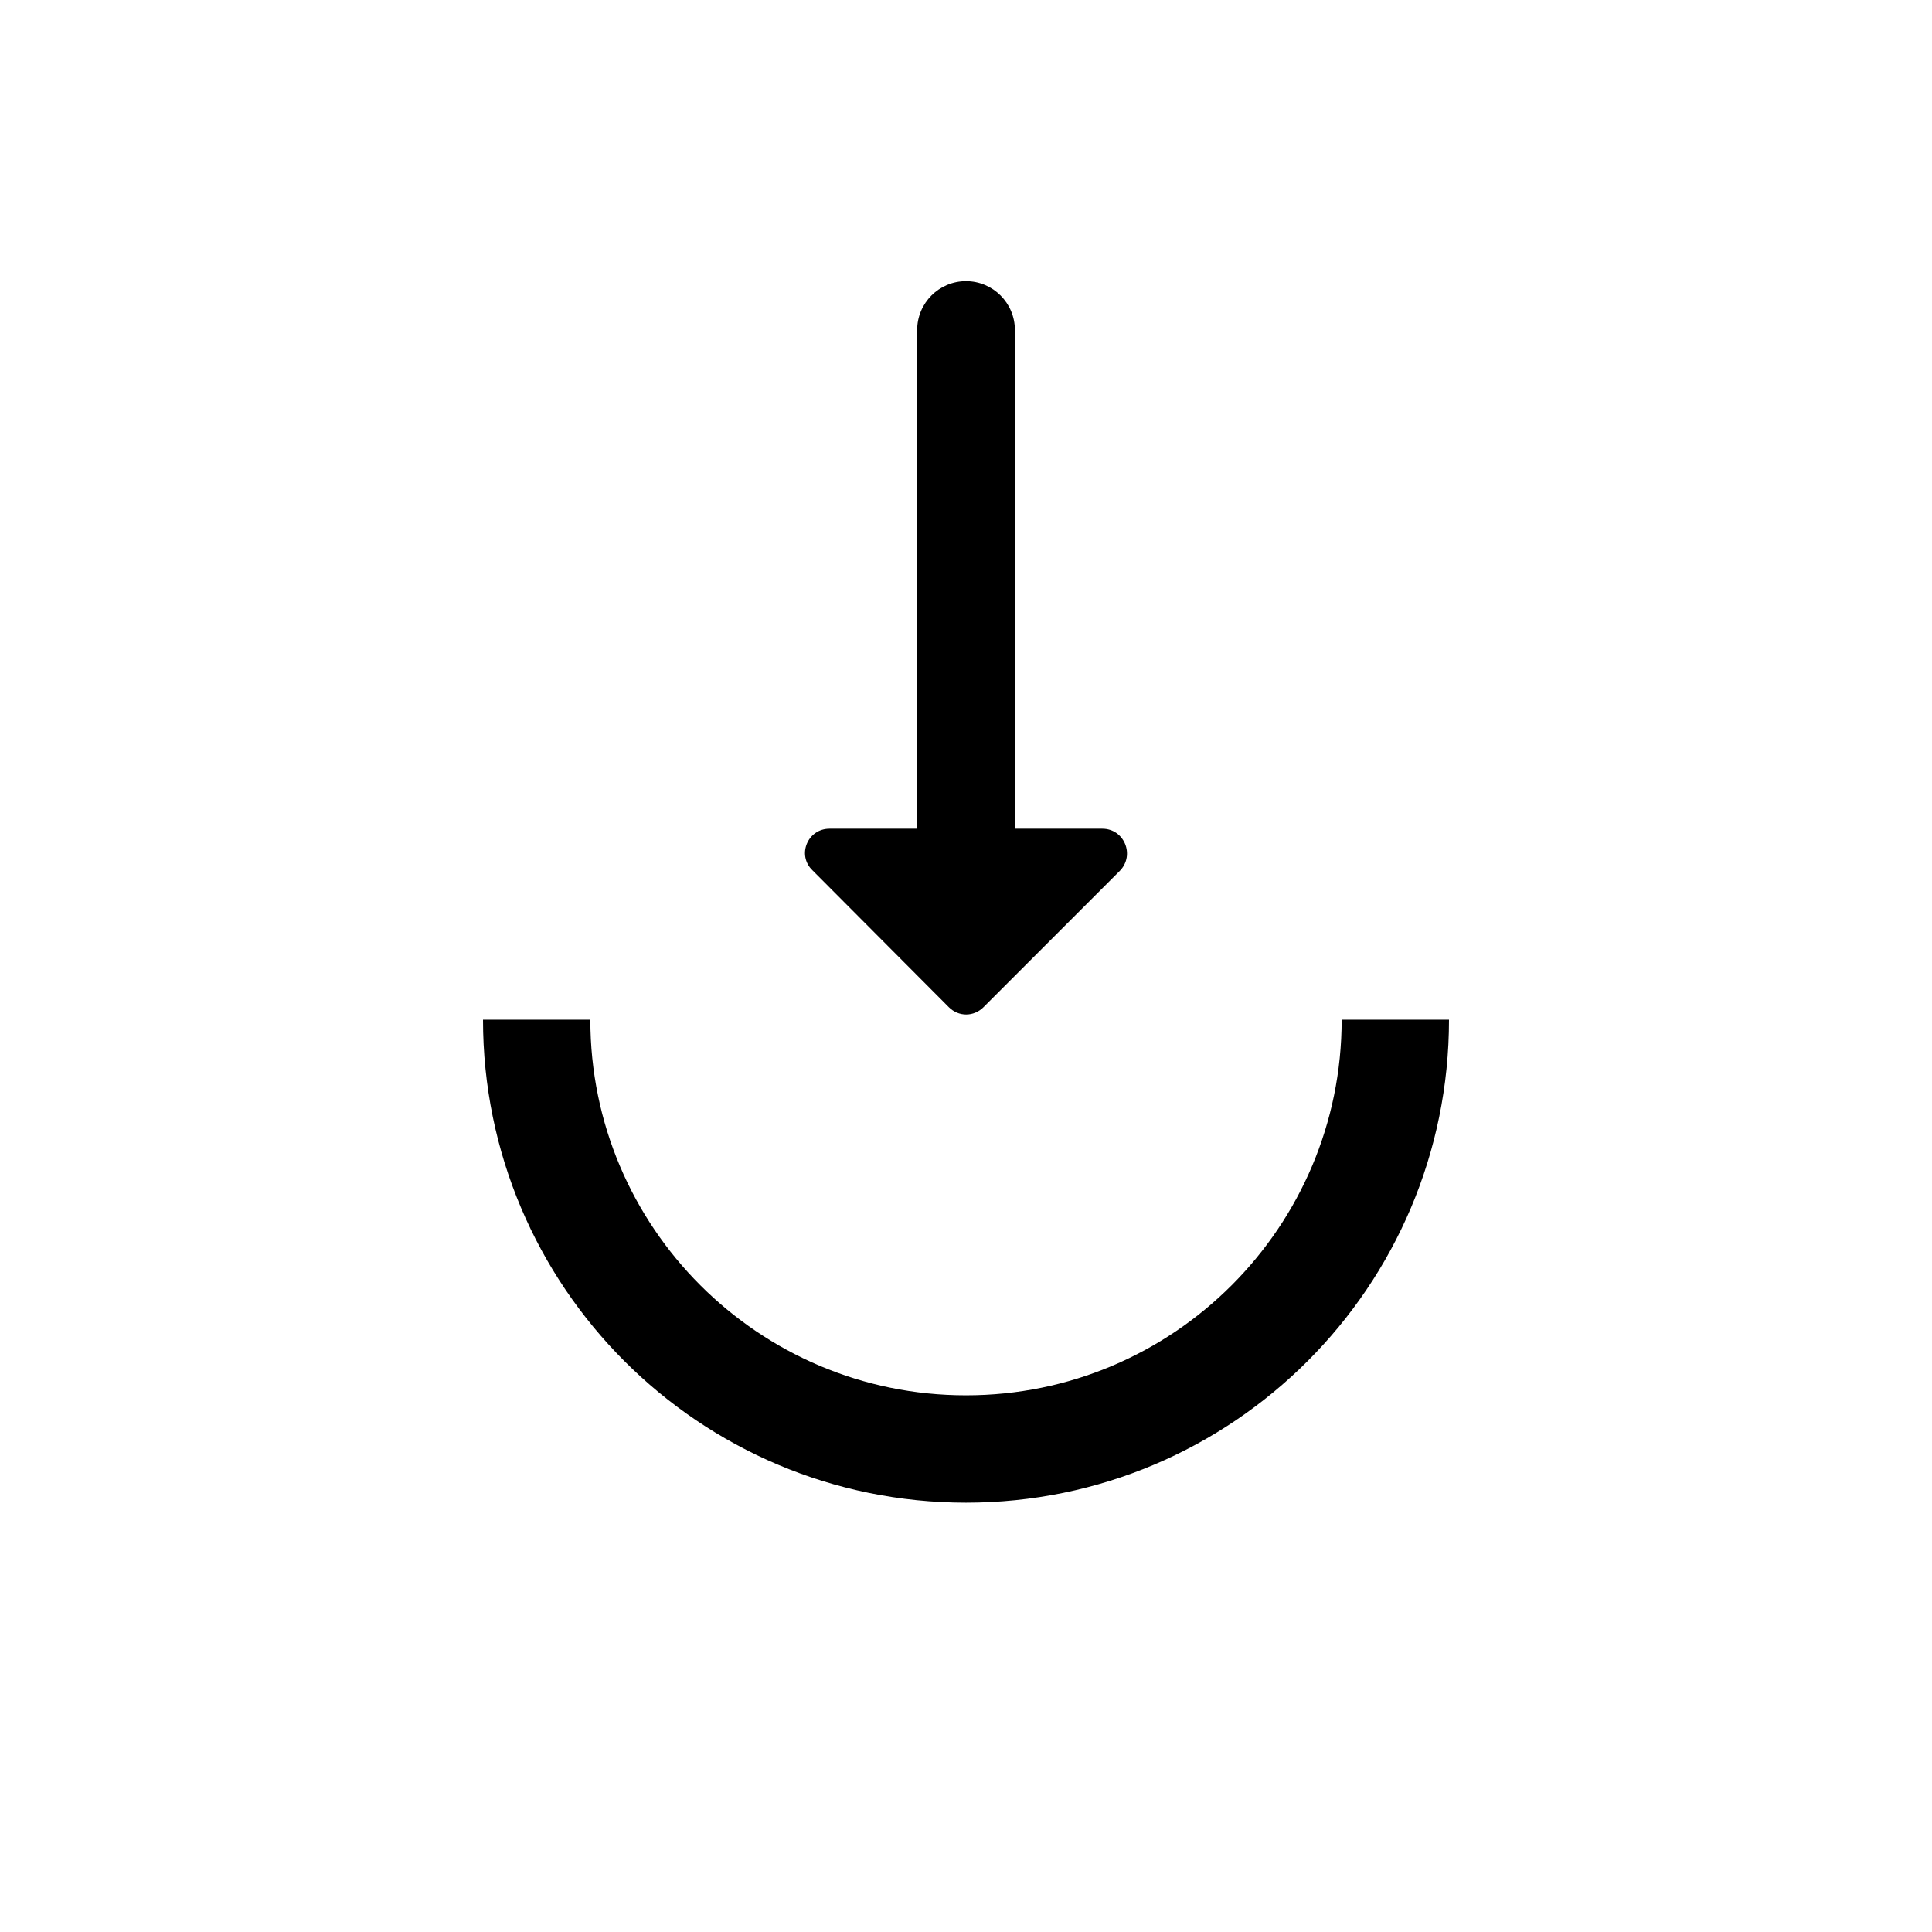
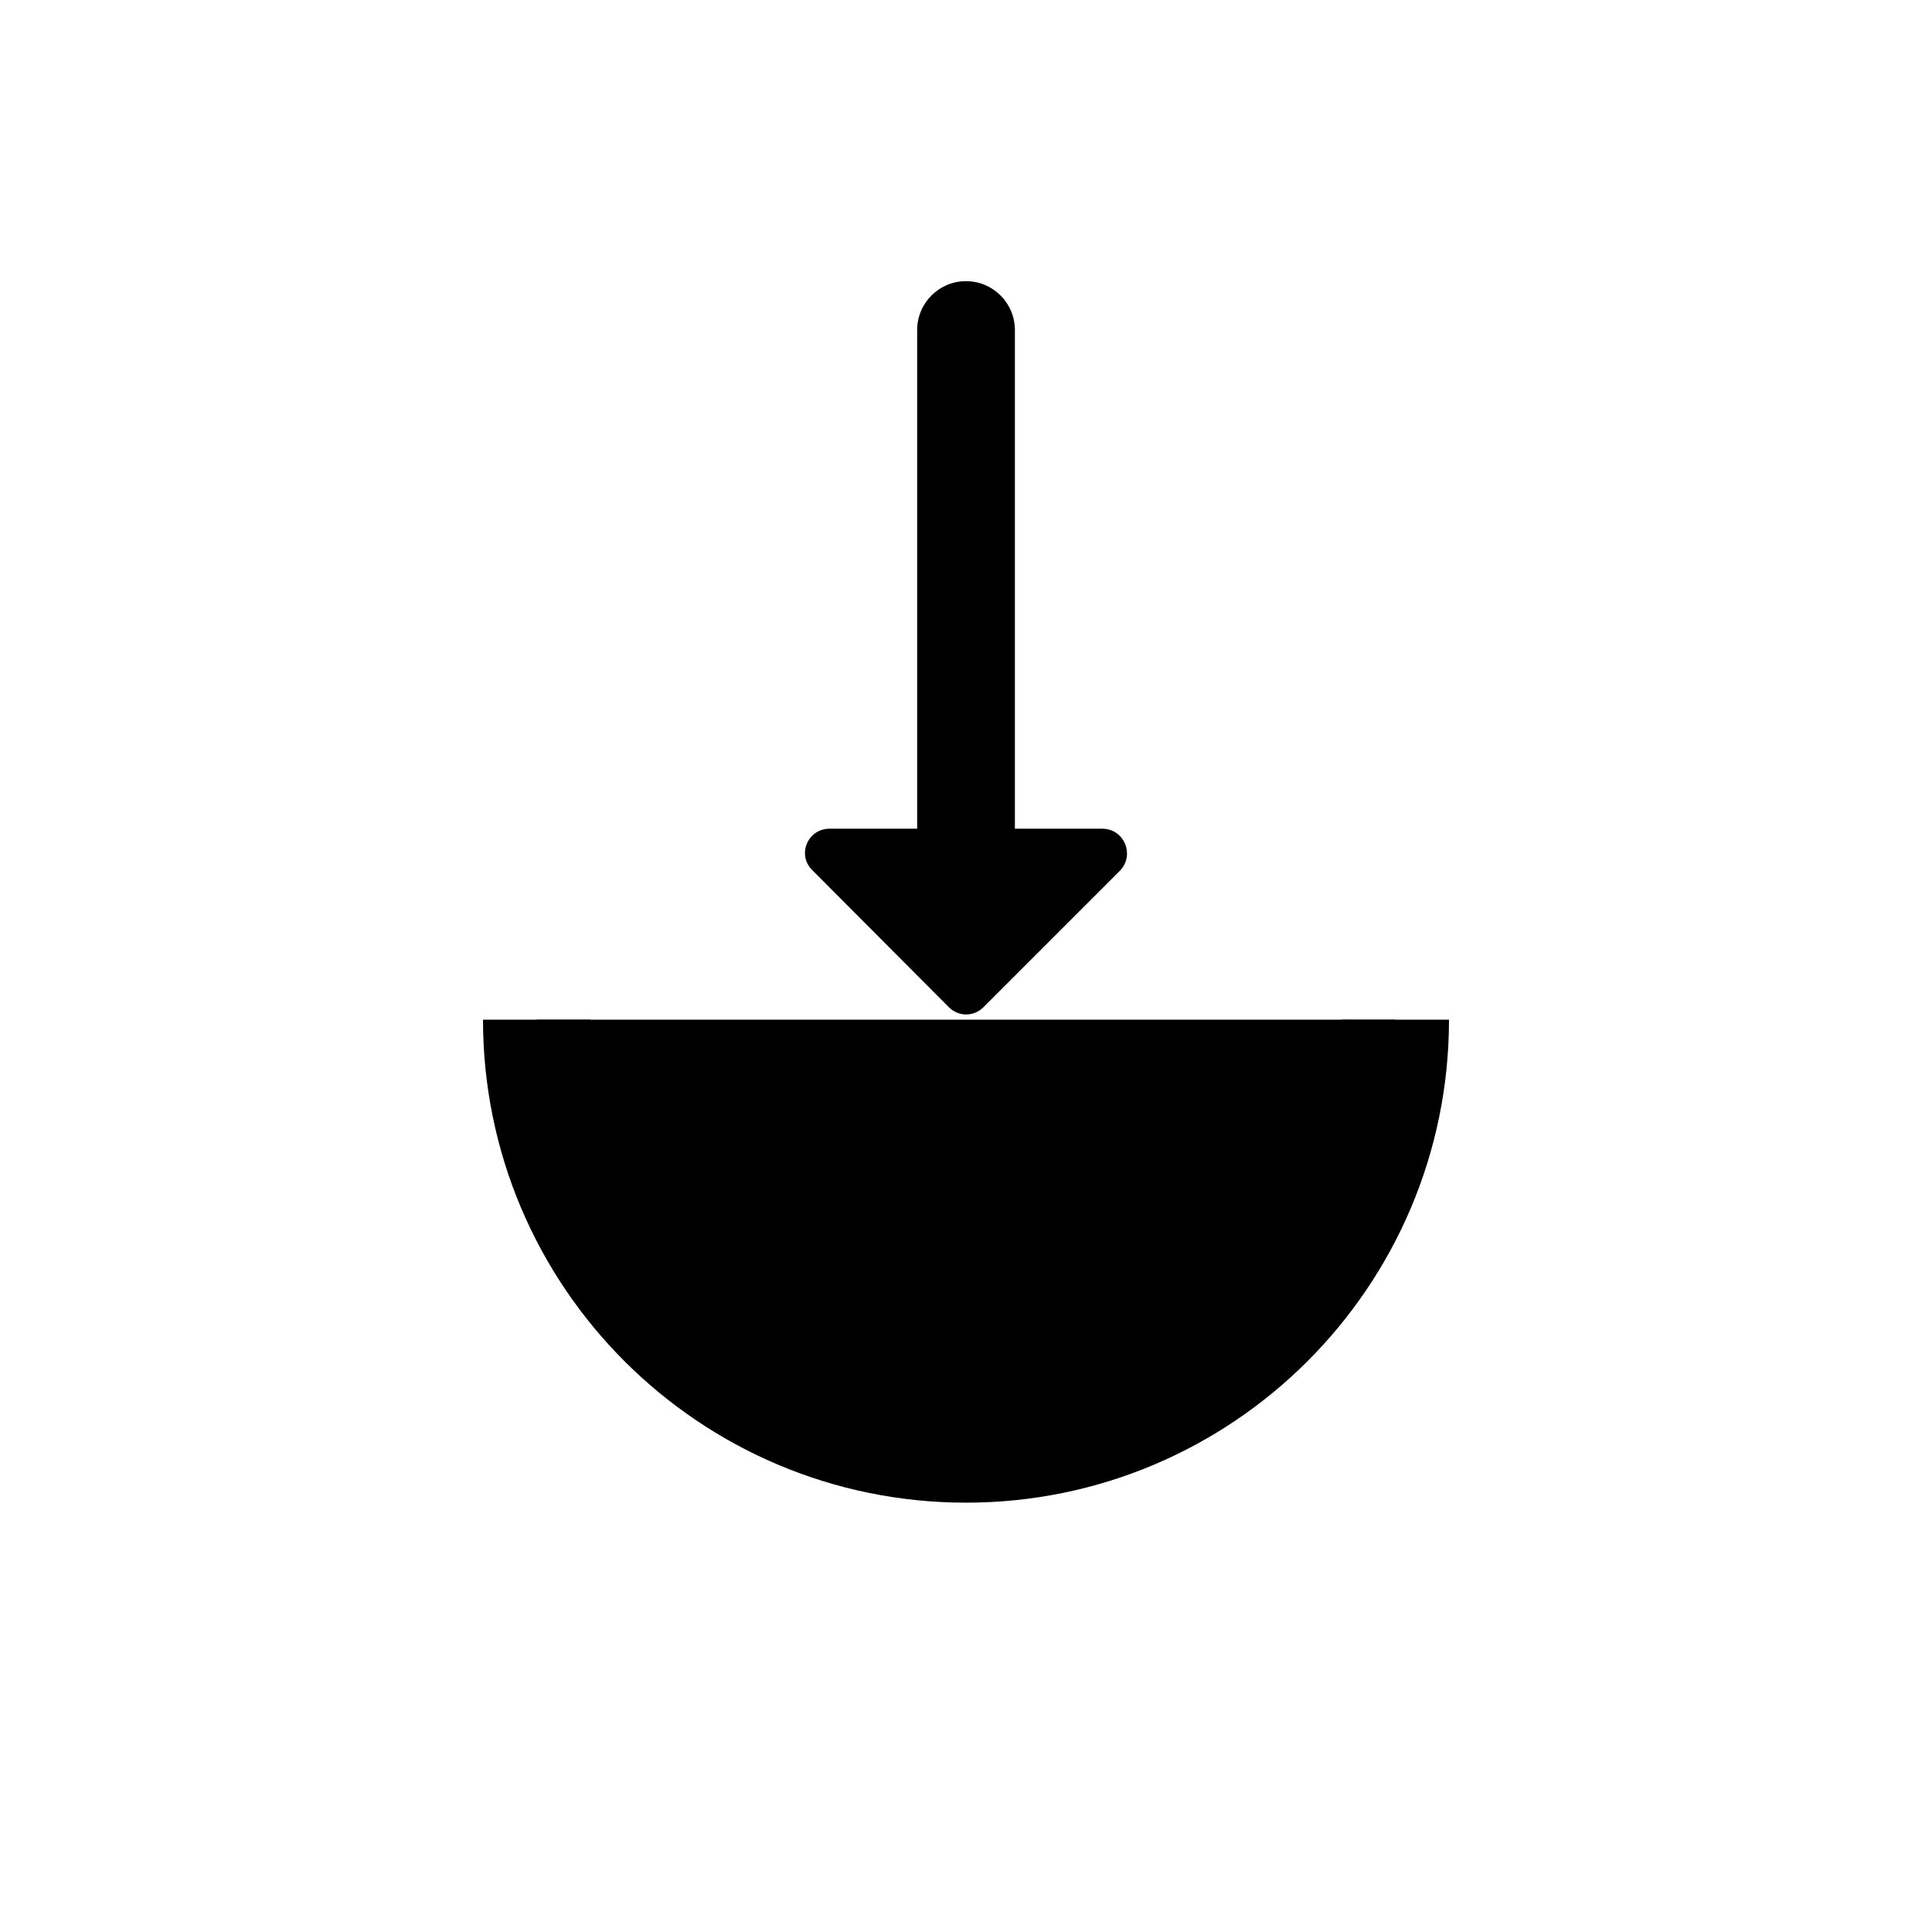
<svg xmlns="http://www.w3.org/2000/svg" viewBox="0 0 36 36" fill="none">
  <path fill-rule="evenodd" clip-rule="evenodd" d="M17.68 18.767C17.862 18.949 18.144 18.949 18.326 18.767L20.868 16.225C21.151 15.934 20.95 15.442 20.54 15.442H18.911V6.15C18.911 5.647 18.503 5.239 18 5.239C17.497 5.239 17.09 5.647 17.09 6.15V15.442H15.457C15.047 15.442 14.846 15.934 15.138 16.216L17.68 18.767Z" fill="currentColor" />
  <mask id="path-2-inside-1" fill="currentColor">
-     <path fill-rule="evenodd" clip-rule="evenodd" d="M25.748 21C25.913 20.361 26 19.691 26 19H32H34V21V30C34 32.209 32.209 34 30 34H6C3.791 34 2 32.209 2 30V21V19H4H10C10 19.691 10.088 20.361 10.252 21H6H4V23V30C4 31.105 4.895 32 6 32H30C31.105 32 32 31.105 32 30V23V21H30H25.748Z" />
+     <path fill="currentColor" fill-rule="evenodd" clip-rule="evenodd" d="M25.748 21C25.913 20.361 26 19.691 26 19H32H34V21V30C34 32.209 32.209 34 30 34H6C3.791 34 2 32.209 2 30V21V19H4H10C10 19.691 10.088 20.361 10.252 21H6H4V23V30C4 31.105 4.895 32 6 32H30C31.105 32 32 31.105 32 30V23V21H30H25.748Z" />
  </mask>
  <path d="M26 19V18H25V19H26ZM25.748 21L24.779 20.751L24.458 22H25.748V21ZM34 19H35V18H34V19ZM2 19V18H1V19H2ZM10 19H11V18H10V19ZM10.252 21V22H11.542L11.22 20.751L10.252 21ZM4 21V20H3V21H4ZM32 21H33V20H32V21ZM25 19C25 19.606 24.923 20.192 24.779 20.751L26.716 21.249C26.902 20.529 27 19.775 27 19H25ZM26 20H32V18H26V20ZM32 20H34V18H32V20ZM33 19V21H35V19H33ZM33 21V30H35V21H33ZM33 30C33 31.657 31.657 33 30 33V35C32.761 35 35 32.761 35 30H33ZM30 33H6V35H30V33ZM6 33C4.343 33 3 31.657 3 30H1C1 32.761 3.239 35 6 35V33ZM3 30V21H1V30H3ZM3 21V19H1V21H3ZM2 20H4V18H2V20ZM4 20H10V18H4V20ZM11.22 20.751C11.077 20.192 11 19.606 11 19H9C9 19.775 9.098 20.529 9.284 21.249L11.22 20.751ZM10.252 20H6V22H10.252V20ZM6 20H4V22H6V20ZM3 21V23H5V21H3ZM3 23V30H5V23H3ZM3 30C3 31.657 4.343 33 6 33V31C5.448 31 5 30.552 5 30H3ZM6 33H30V31H6V33ZM30 33C31.657 33 33 31.657 33 30H31C31 30.552 30.552 31 30 31V33ZM33 30V23H31V30H33ZM33 23V21H31V23H33ZM32 20H30V22H32V20ZM30 20H25.748V22H30V20Z" fill="currentColor" mask="url(#path-2-inside-1)" />
-   <path d="M26 19C26 23.418 22.418 27 18 27C13.582 27 10 23.418 10 19" stroke="currentColor" stroke-width="2" />
+   <path fill="currentColor" d="M26 19C26 23.418 22.418 27 18 27C13.582 27 10 23.418 10 19" stroke="currentColor" stroke-width="2" />
</svg>
